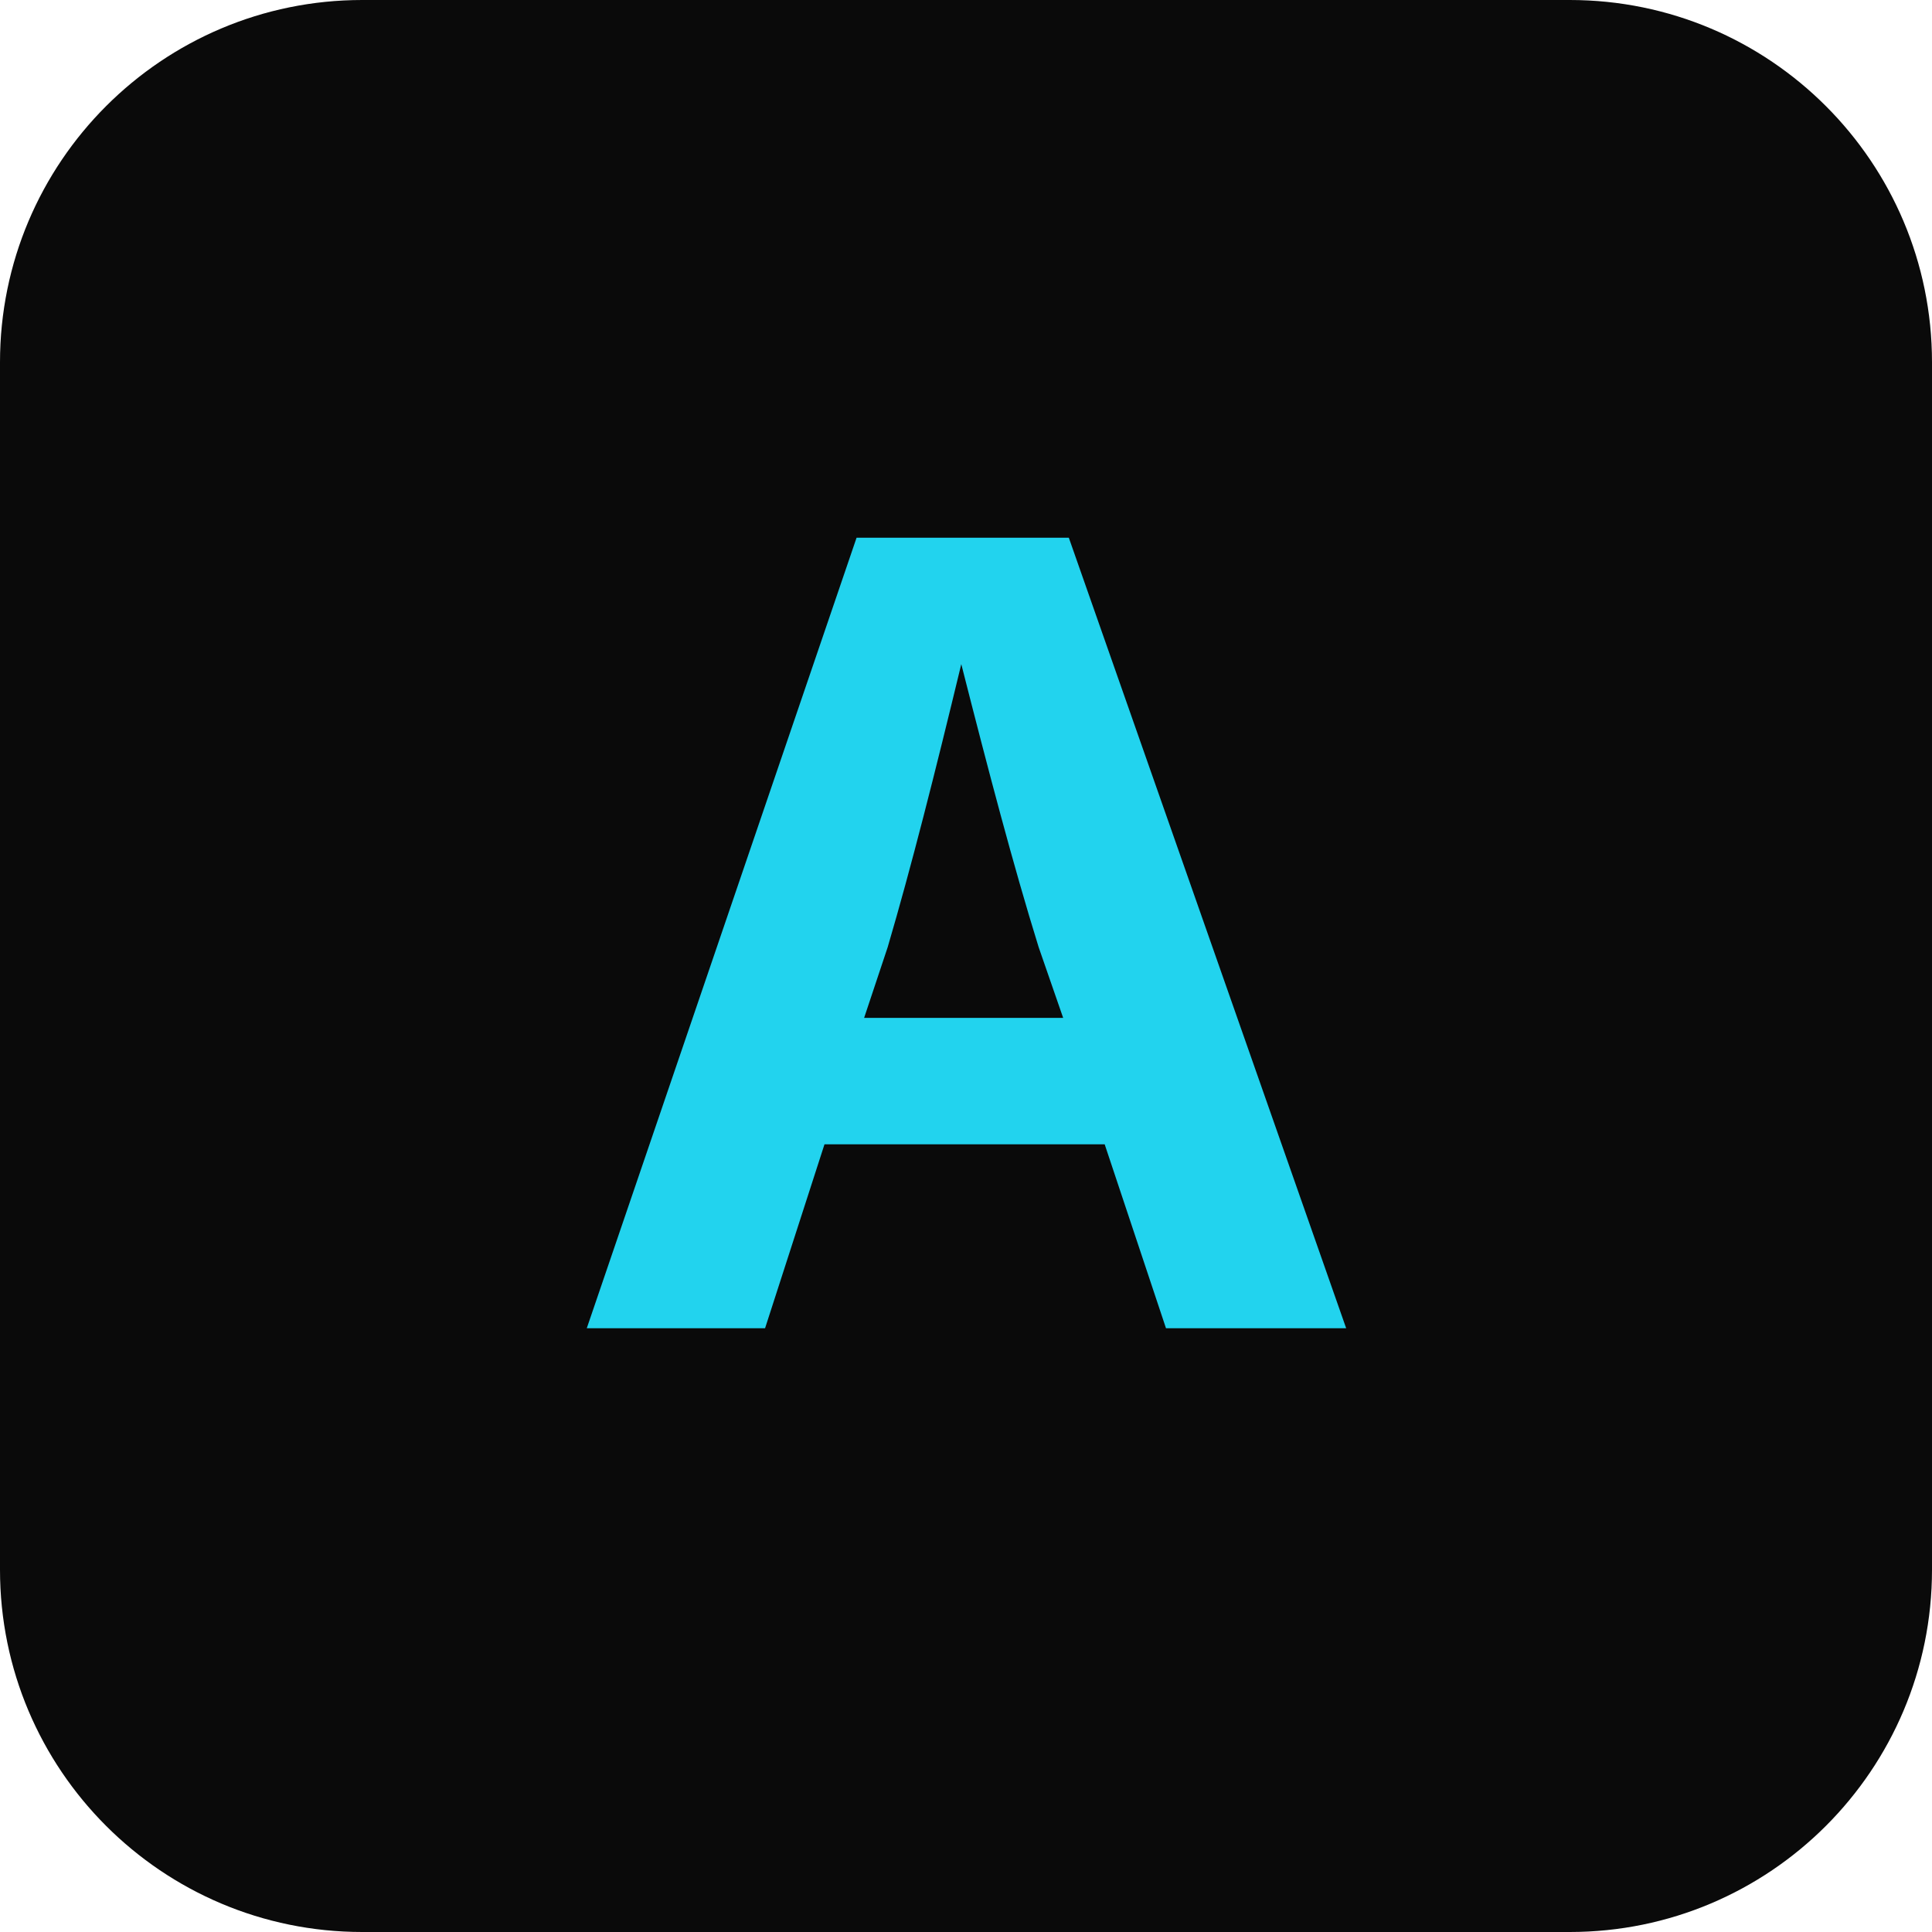
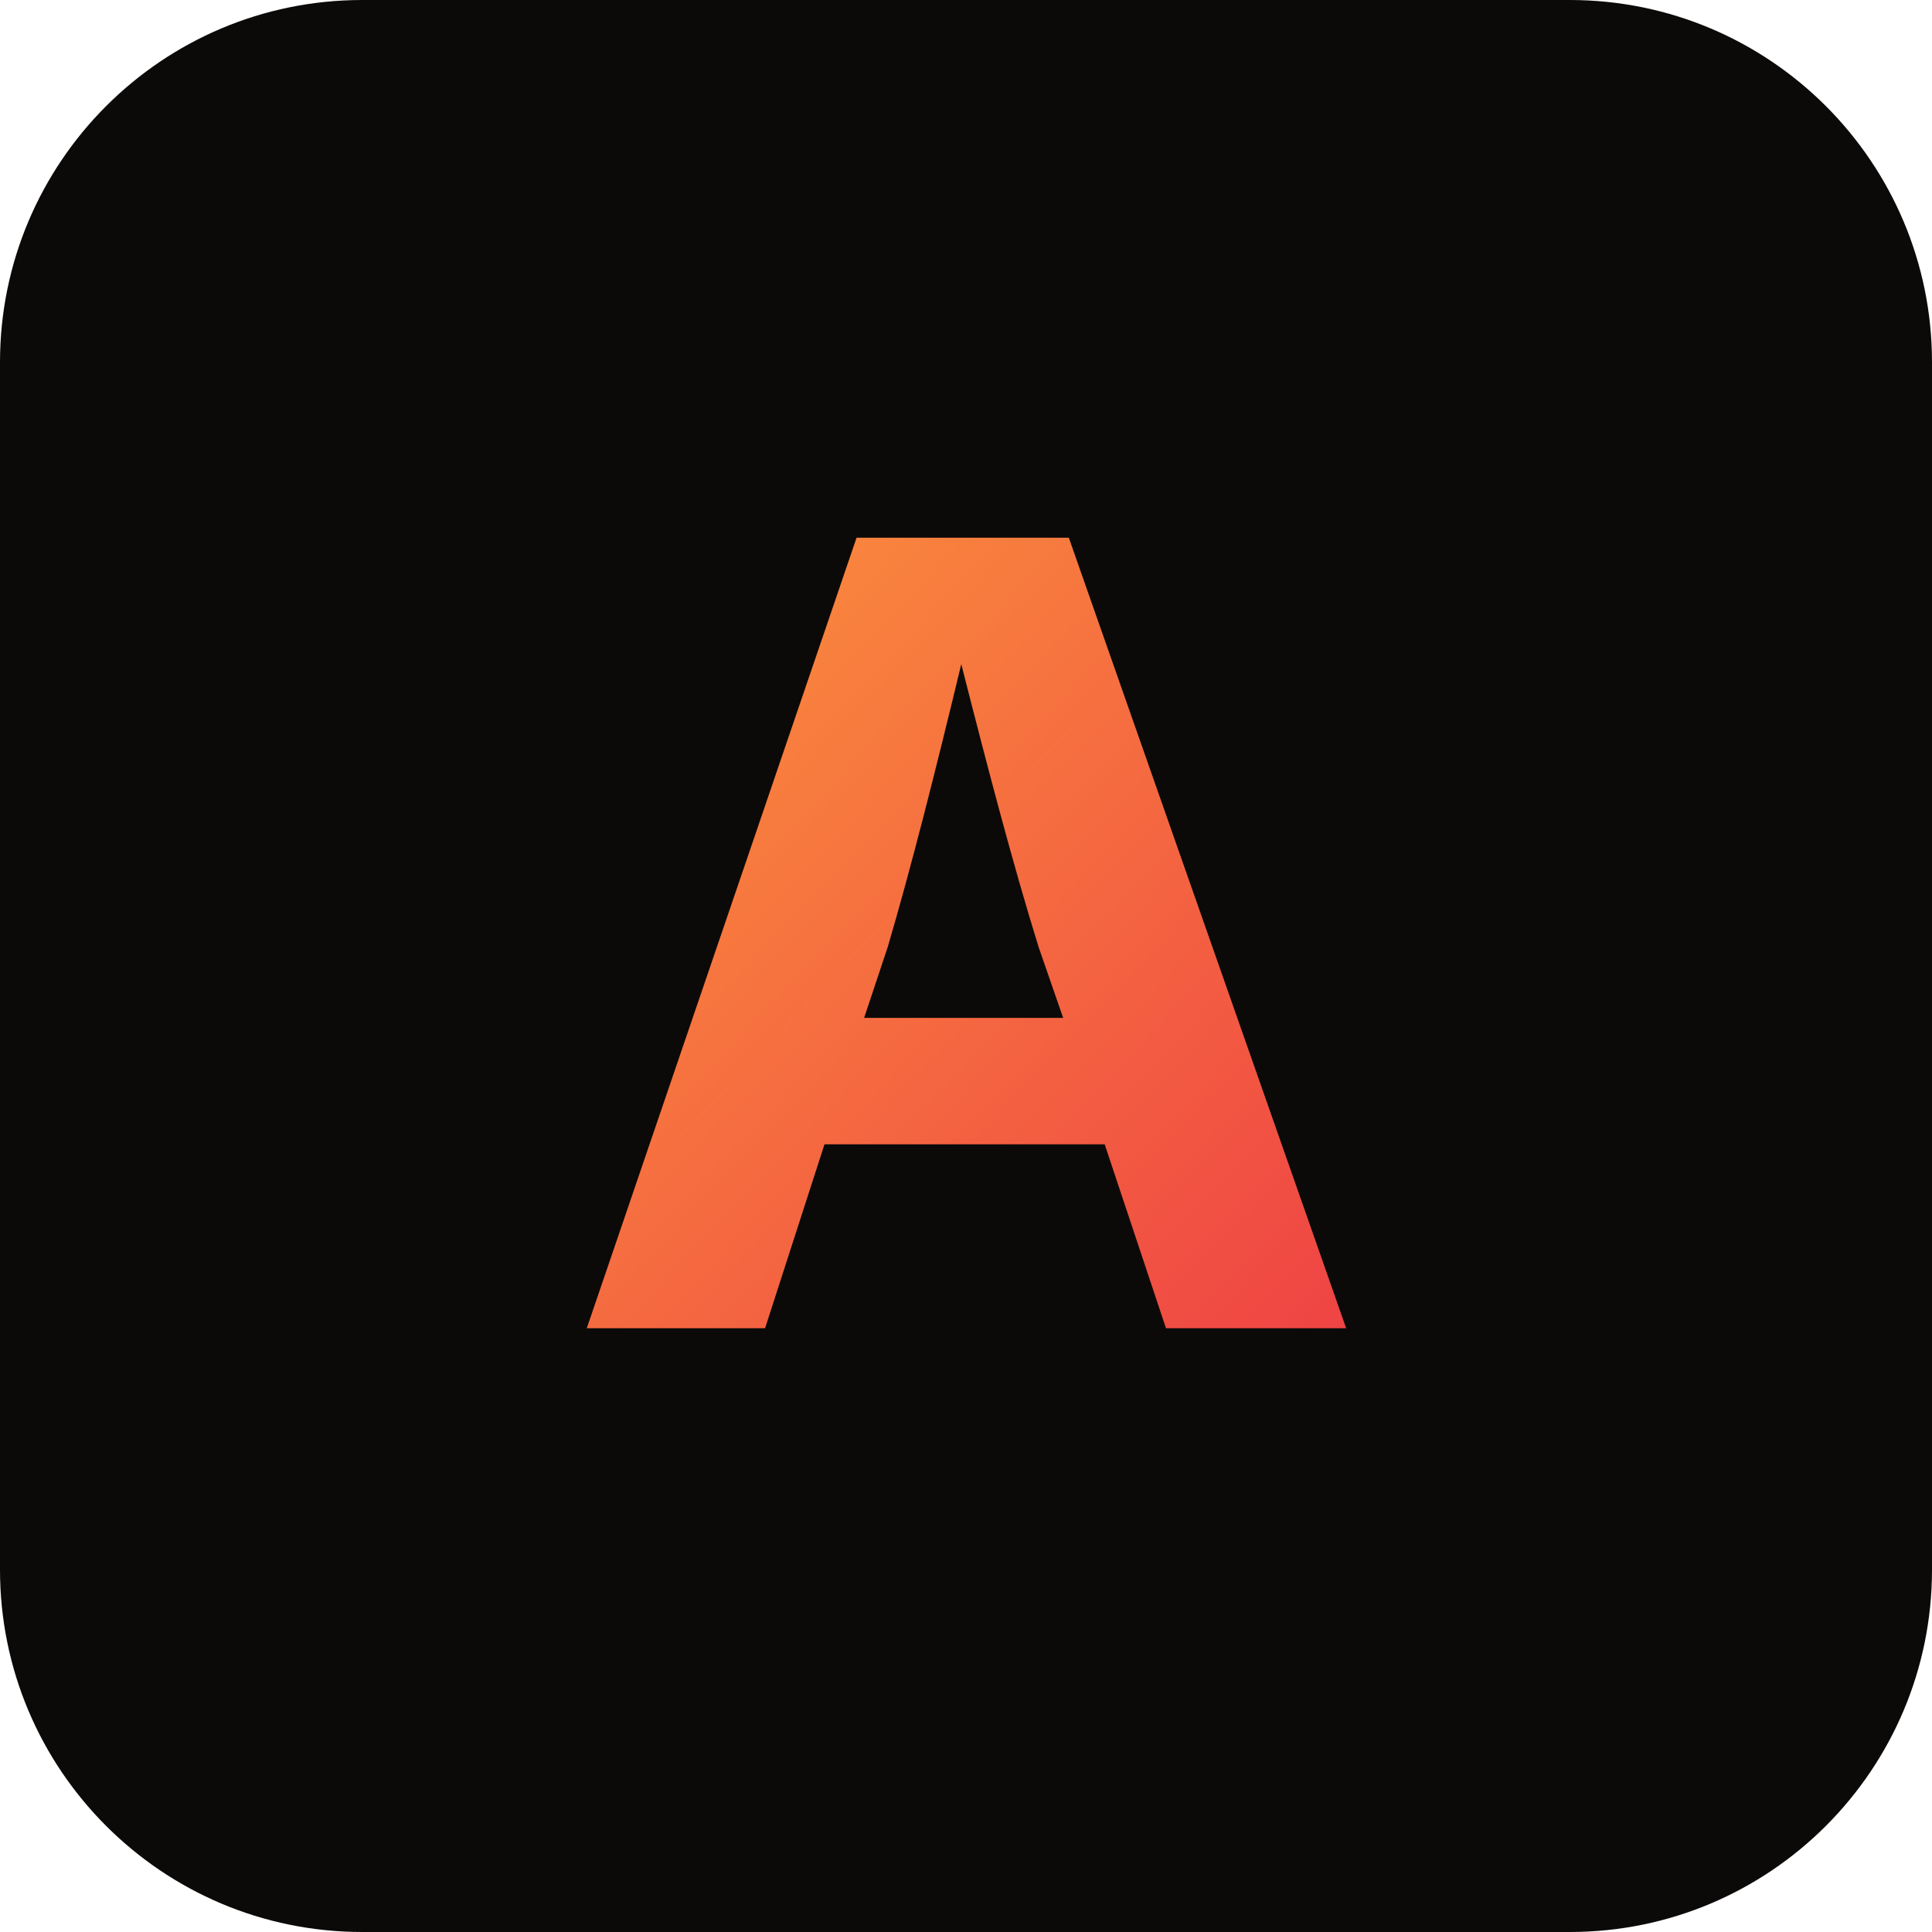
<svg xmlns="http://www.w3.org/2000/svg" viewBox="0 0 32 32">
-   <rect width="32" height="32" rx="6" fill="#0a0a0a" />
-   <text x="16" y="22" font-family="Inter, sans-serif" font-size="18" font-weight="700" fill="#22d3ee" text-anchor="middle">A</text>
+   <defs>
+     <linearGradient id="g" x1="0%" y1="0%" x2="100%" y2="100%">
+       <stop offset="0%" stop-color="#fb923c" />
+       <stop offset="100%" stop-color="#ef4444" />
+     </linearGradient>
+   </defs>
+   <rect width="32" height="32" rx="6" fill="#0c0a09" />
+   <text x="16" y="22" font-family="Inter, sans-serif" font-size="18" font-weight="700" fill="url(#g)" text-anchor="middle">A</text>
</svg>
